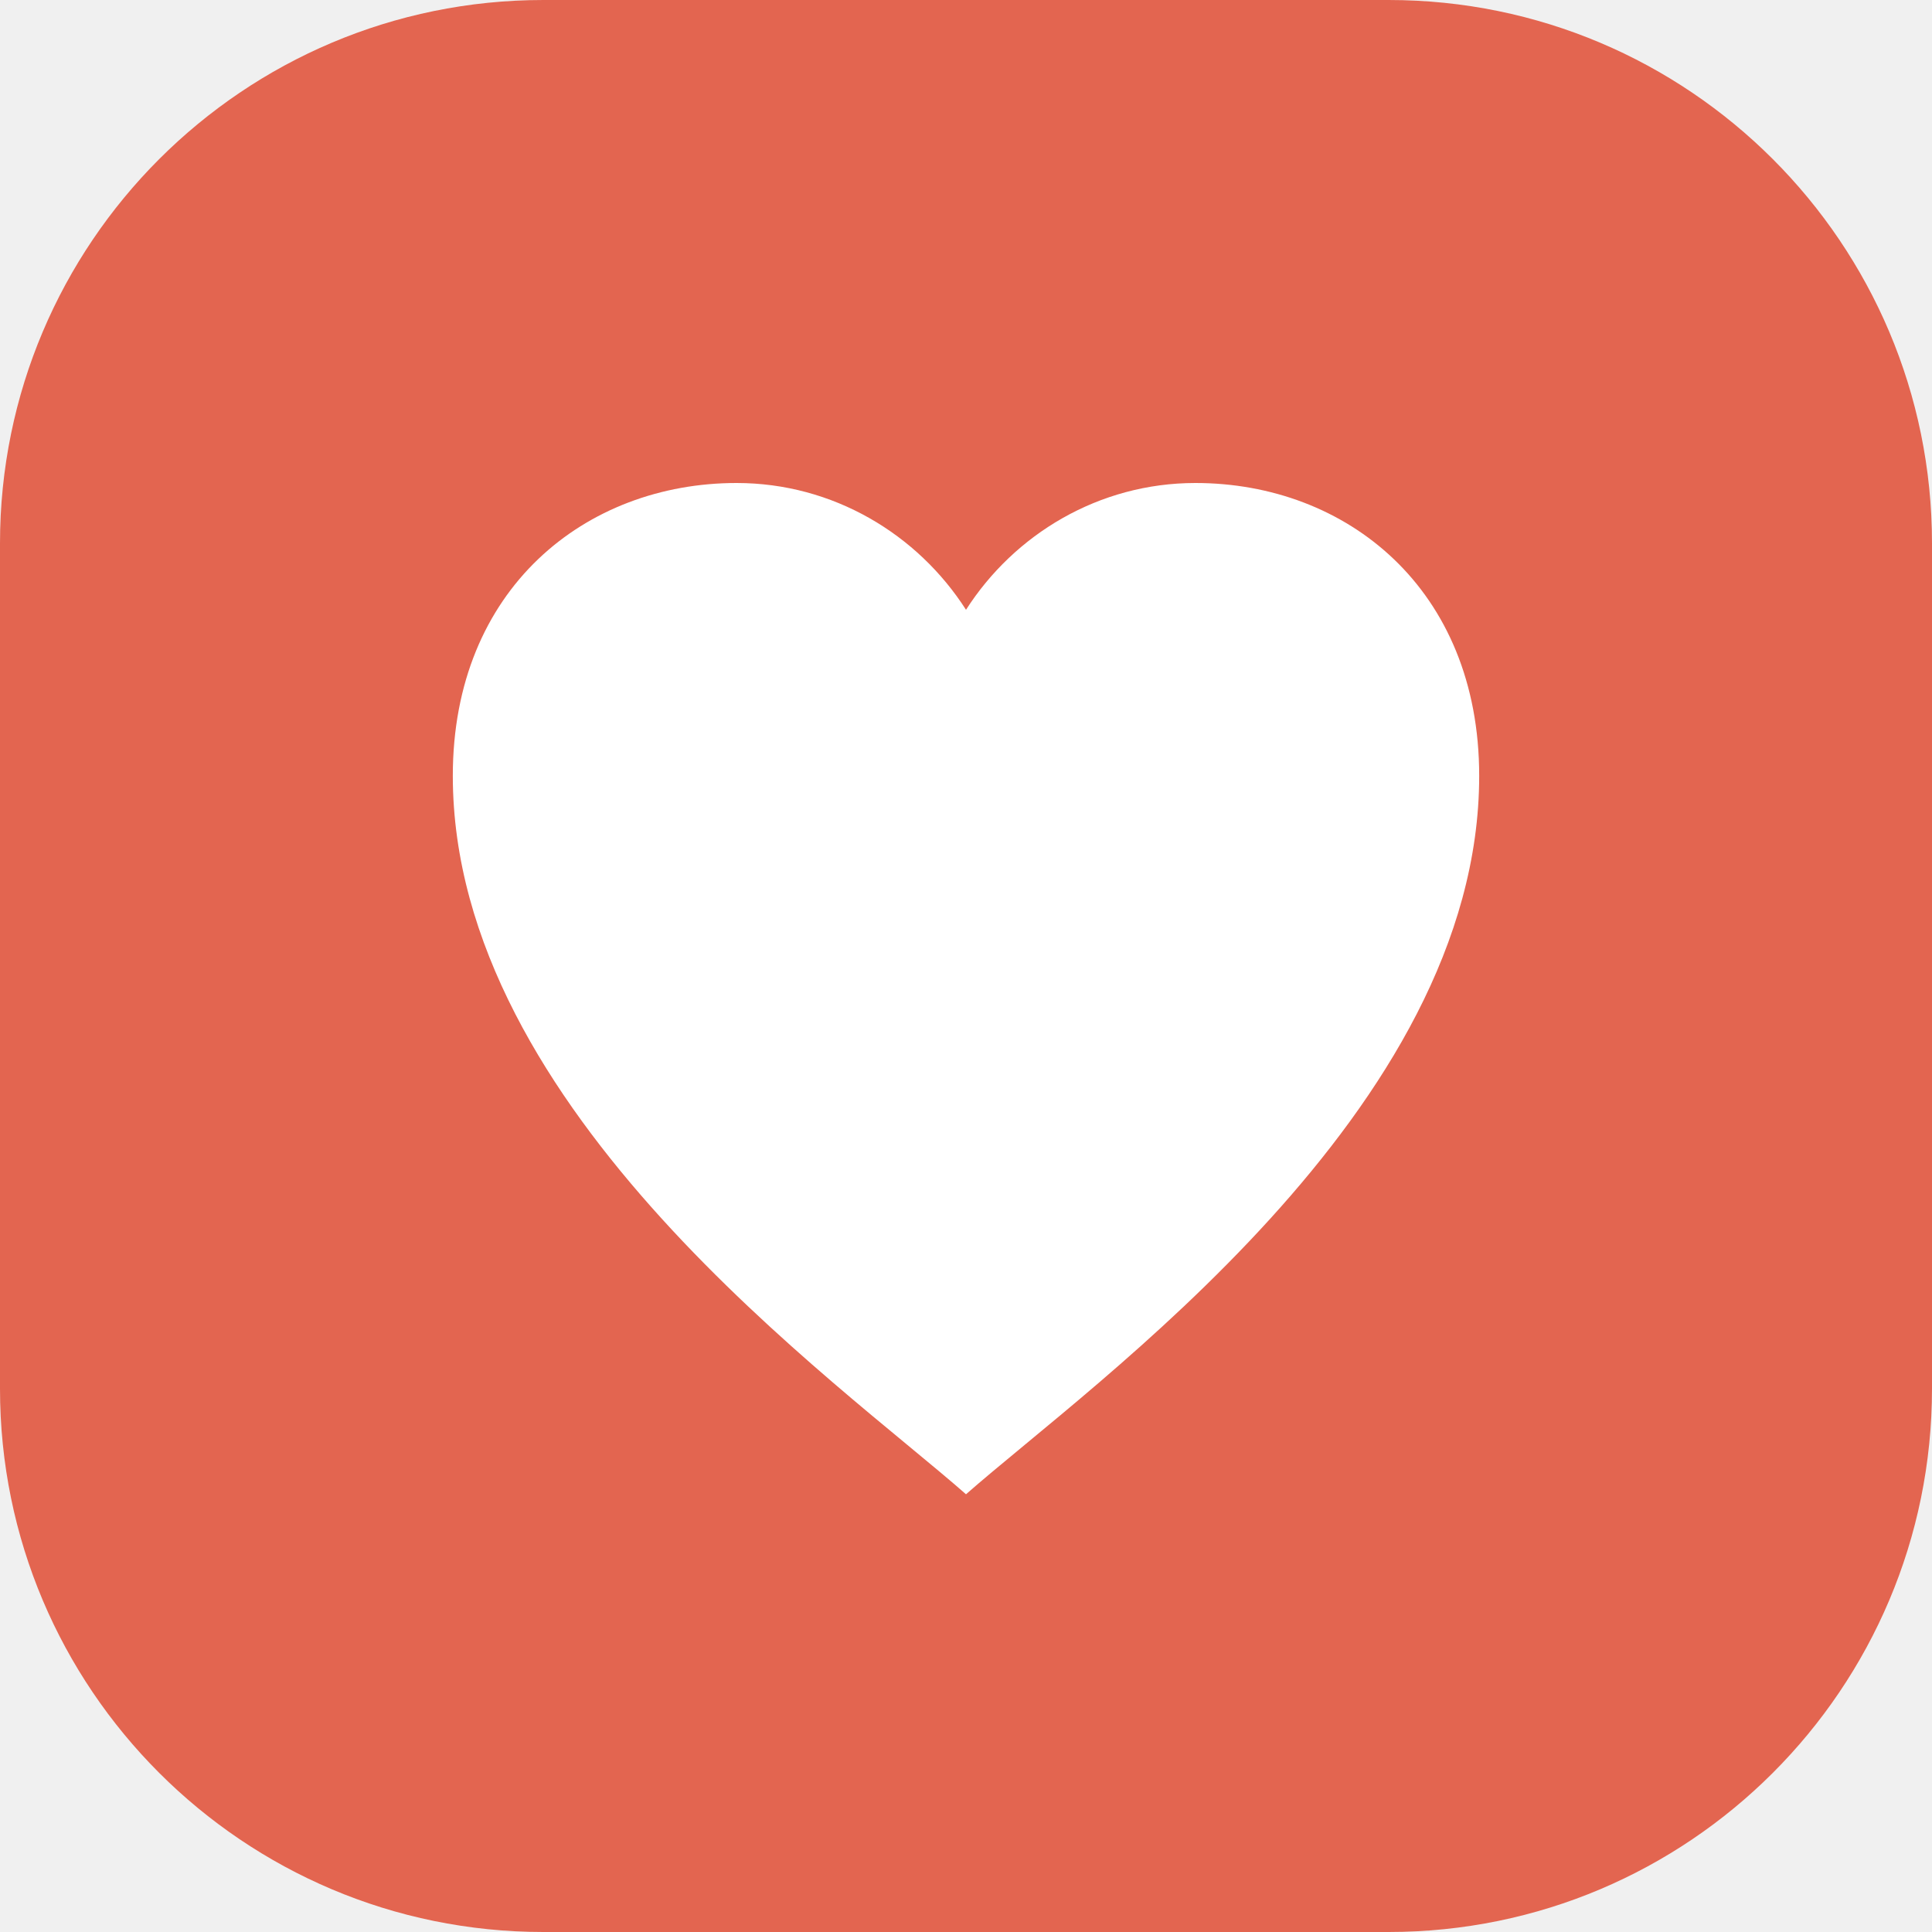
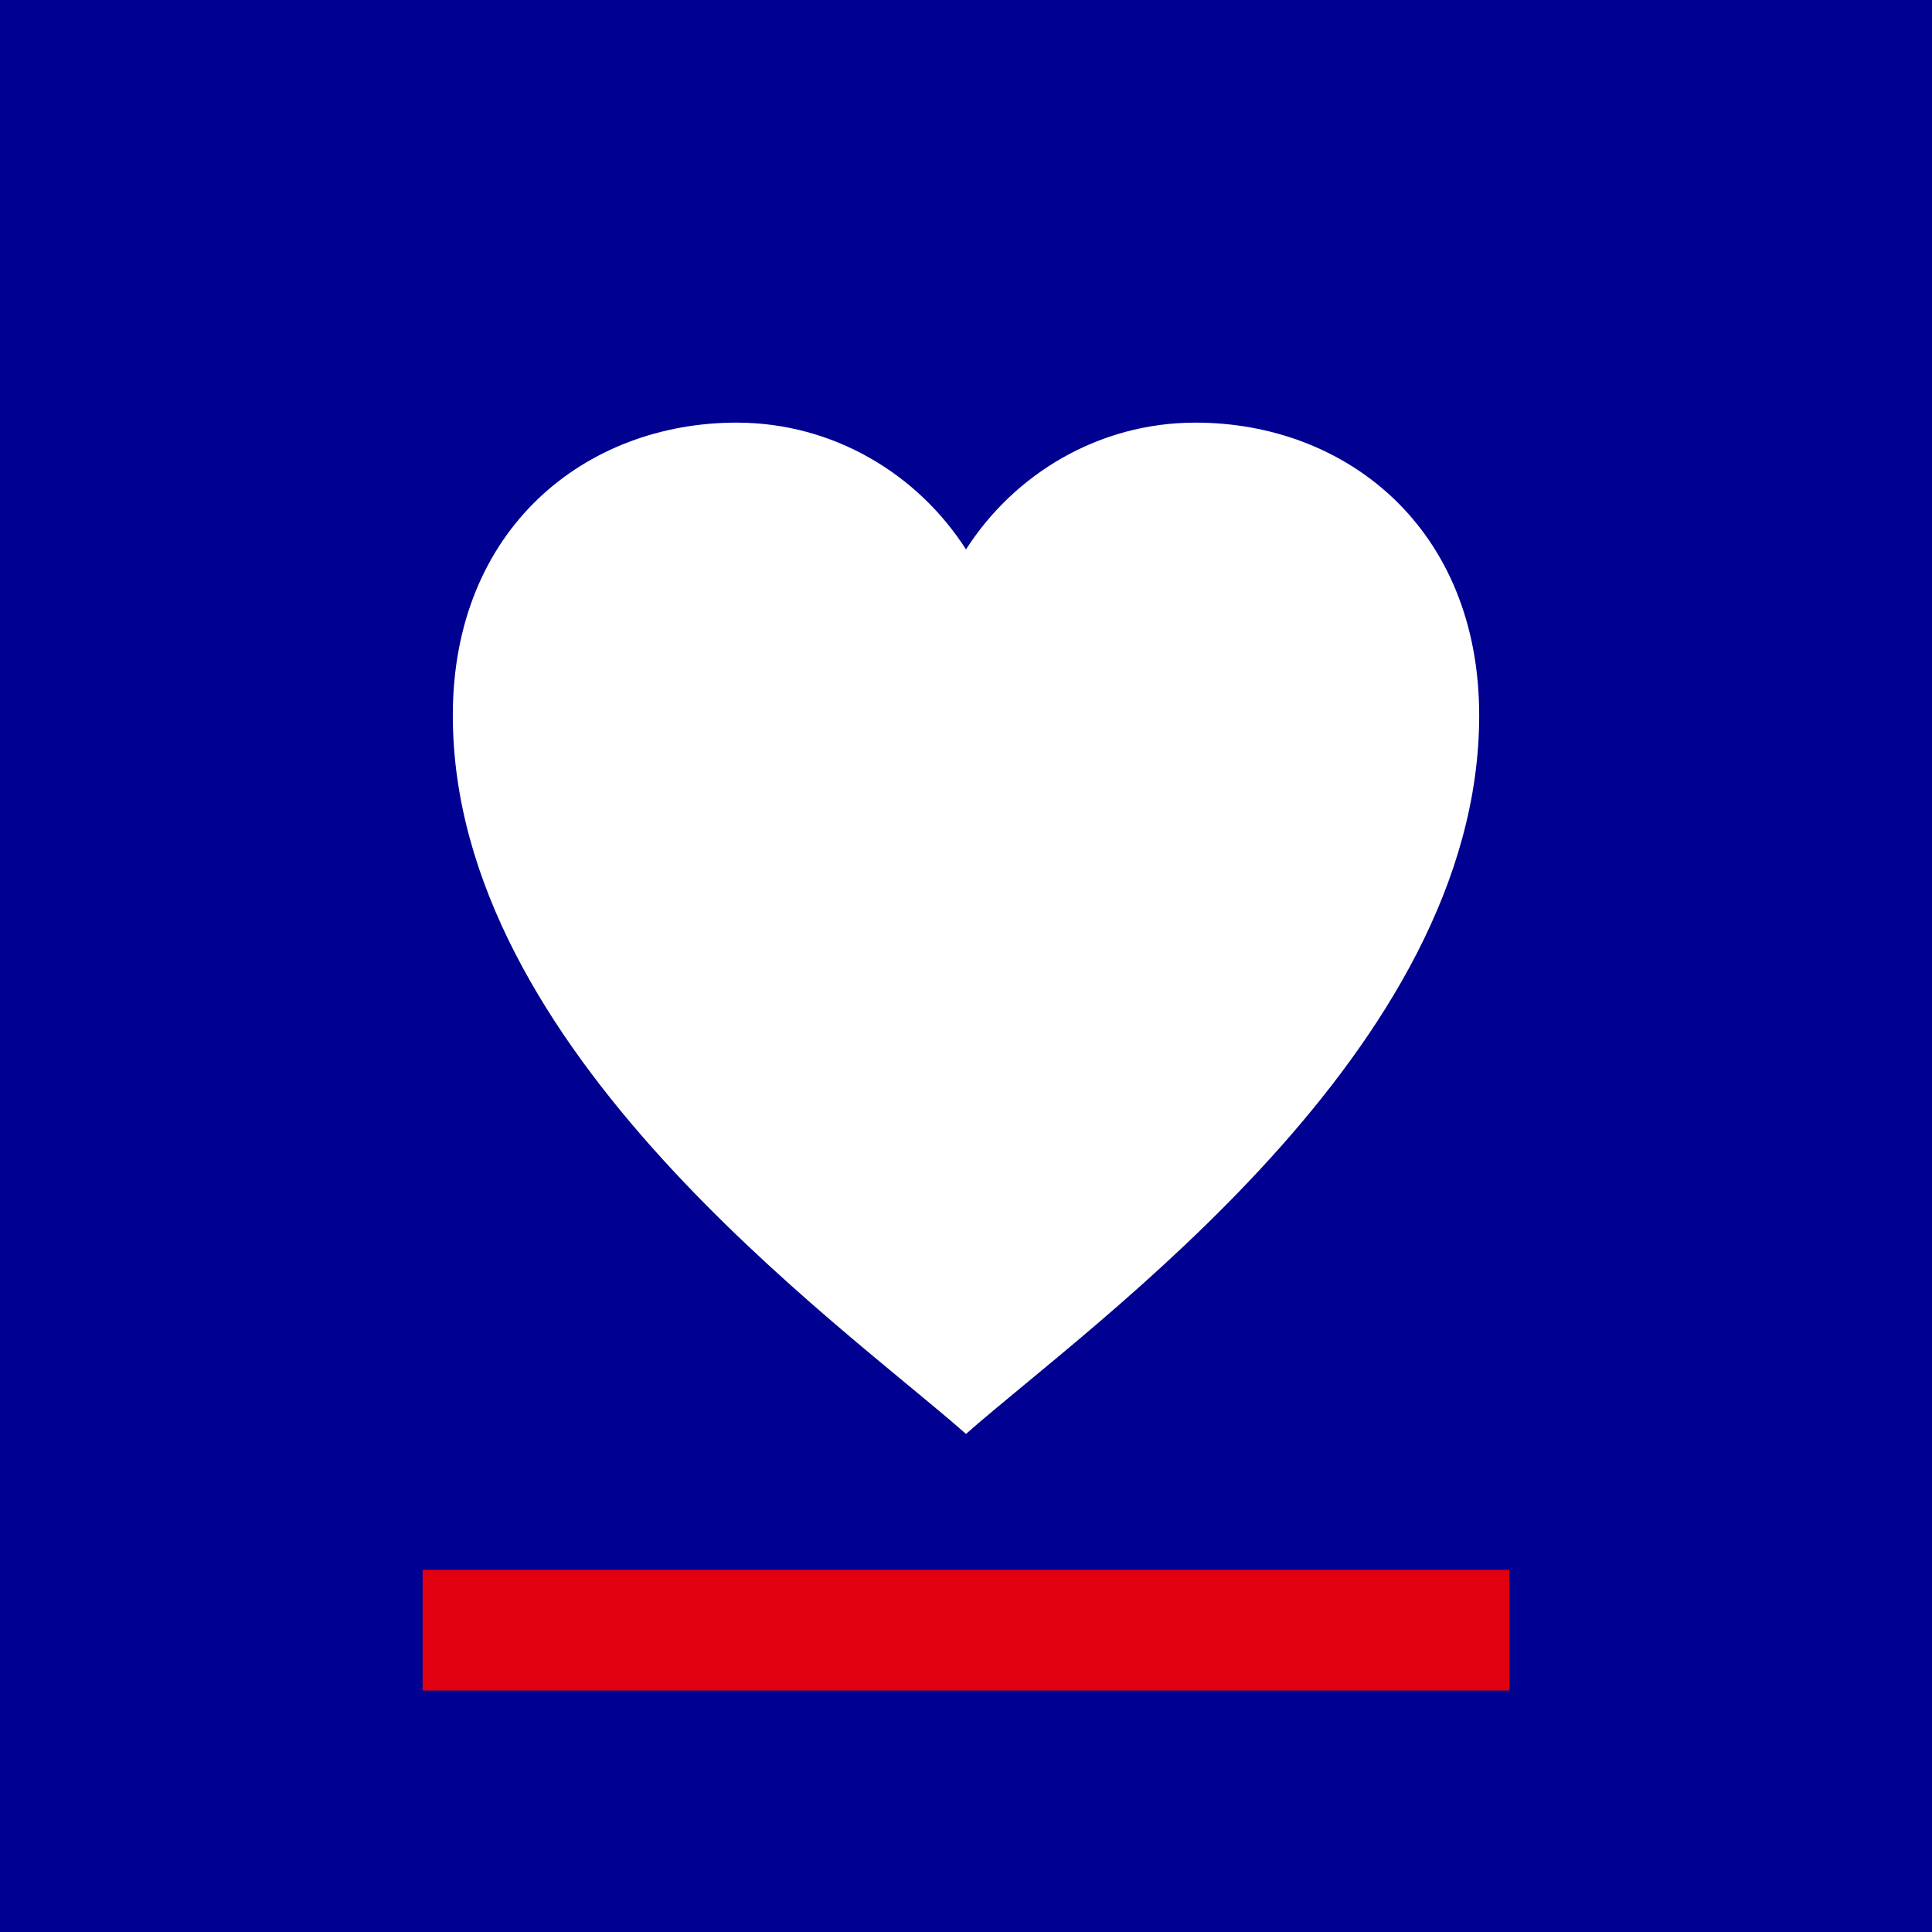
<svg xmlns="http://www.w3.org/2000/svg" viewBox="0 0 64 64">
-   <rect width="64" height="64" rx="18" fill="#e36550" />
-   <path d="M32 49.5C27.8 45.8 15 36.8 15 25.7 15 19.5 19.4 16 24.4 16c3.2 0 6 1.7 7.6 4.2C33.6 17.7 36.4 16 39.6 16c5 0 9.4 3.5 9.4 9.7 0 11.1-12.8 20.1-17 23.8Z" fill="#fff" />
+   <rect width="64" height="64" fill="#000091" />
+   <path d="M32 47.5C27.8 43.8 15 34.8 15 23.7 15 17.5 19.4 14 24.4 14c3.2 0 6 1.7 7.6 4.2C33.6 15.7 36.4 14 39.6 14c5 0 9.4 3.5 9.4 9.7 0 11.1-12.8 20.1-17 23.8Z" fill="#fff" />
+   <rect x="14" y="52" width="36" height="4" fill="#e1000f" />
</svg>
